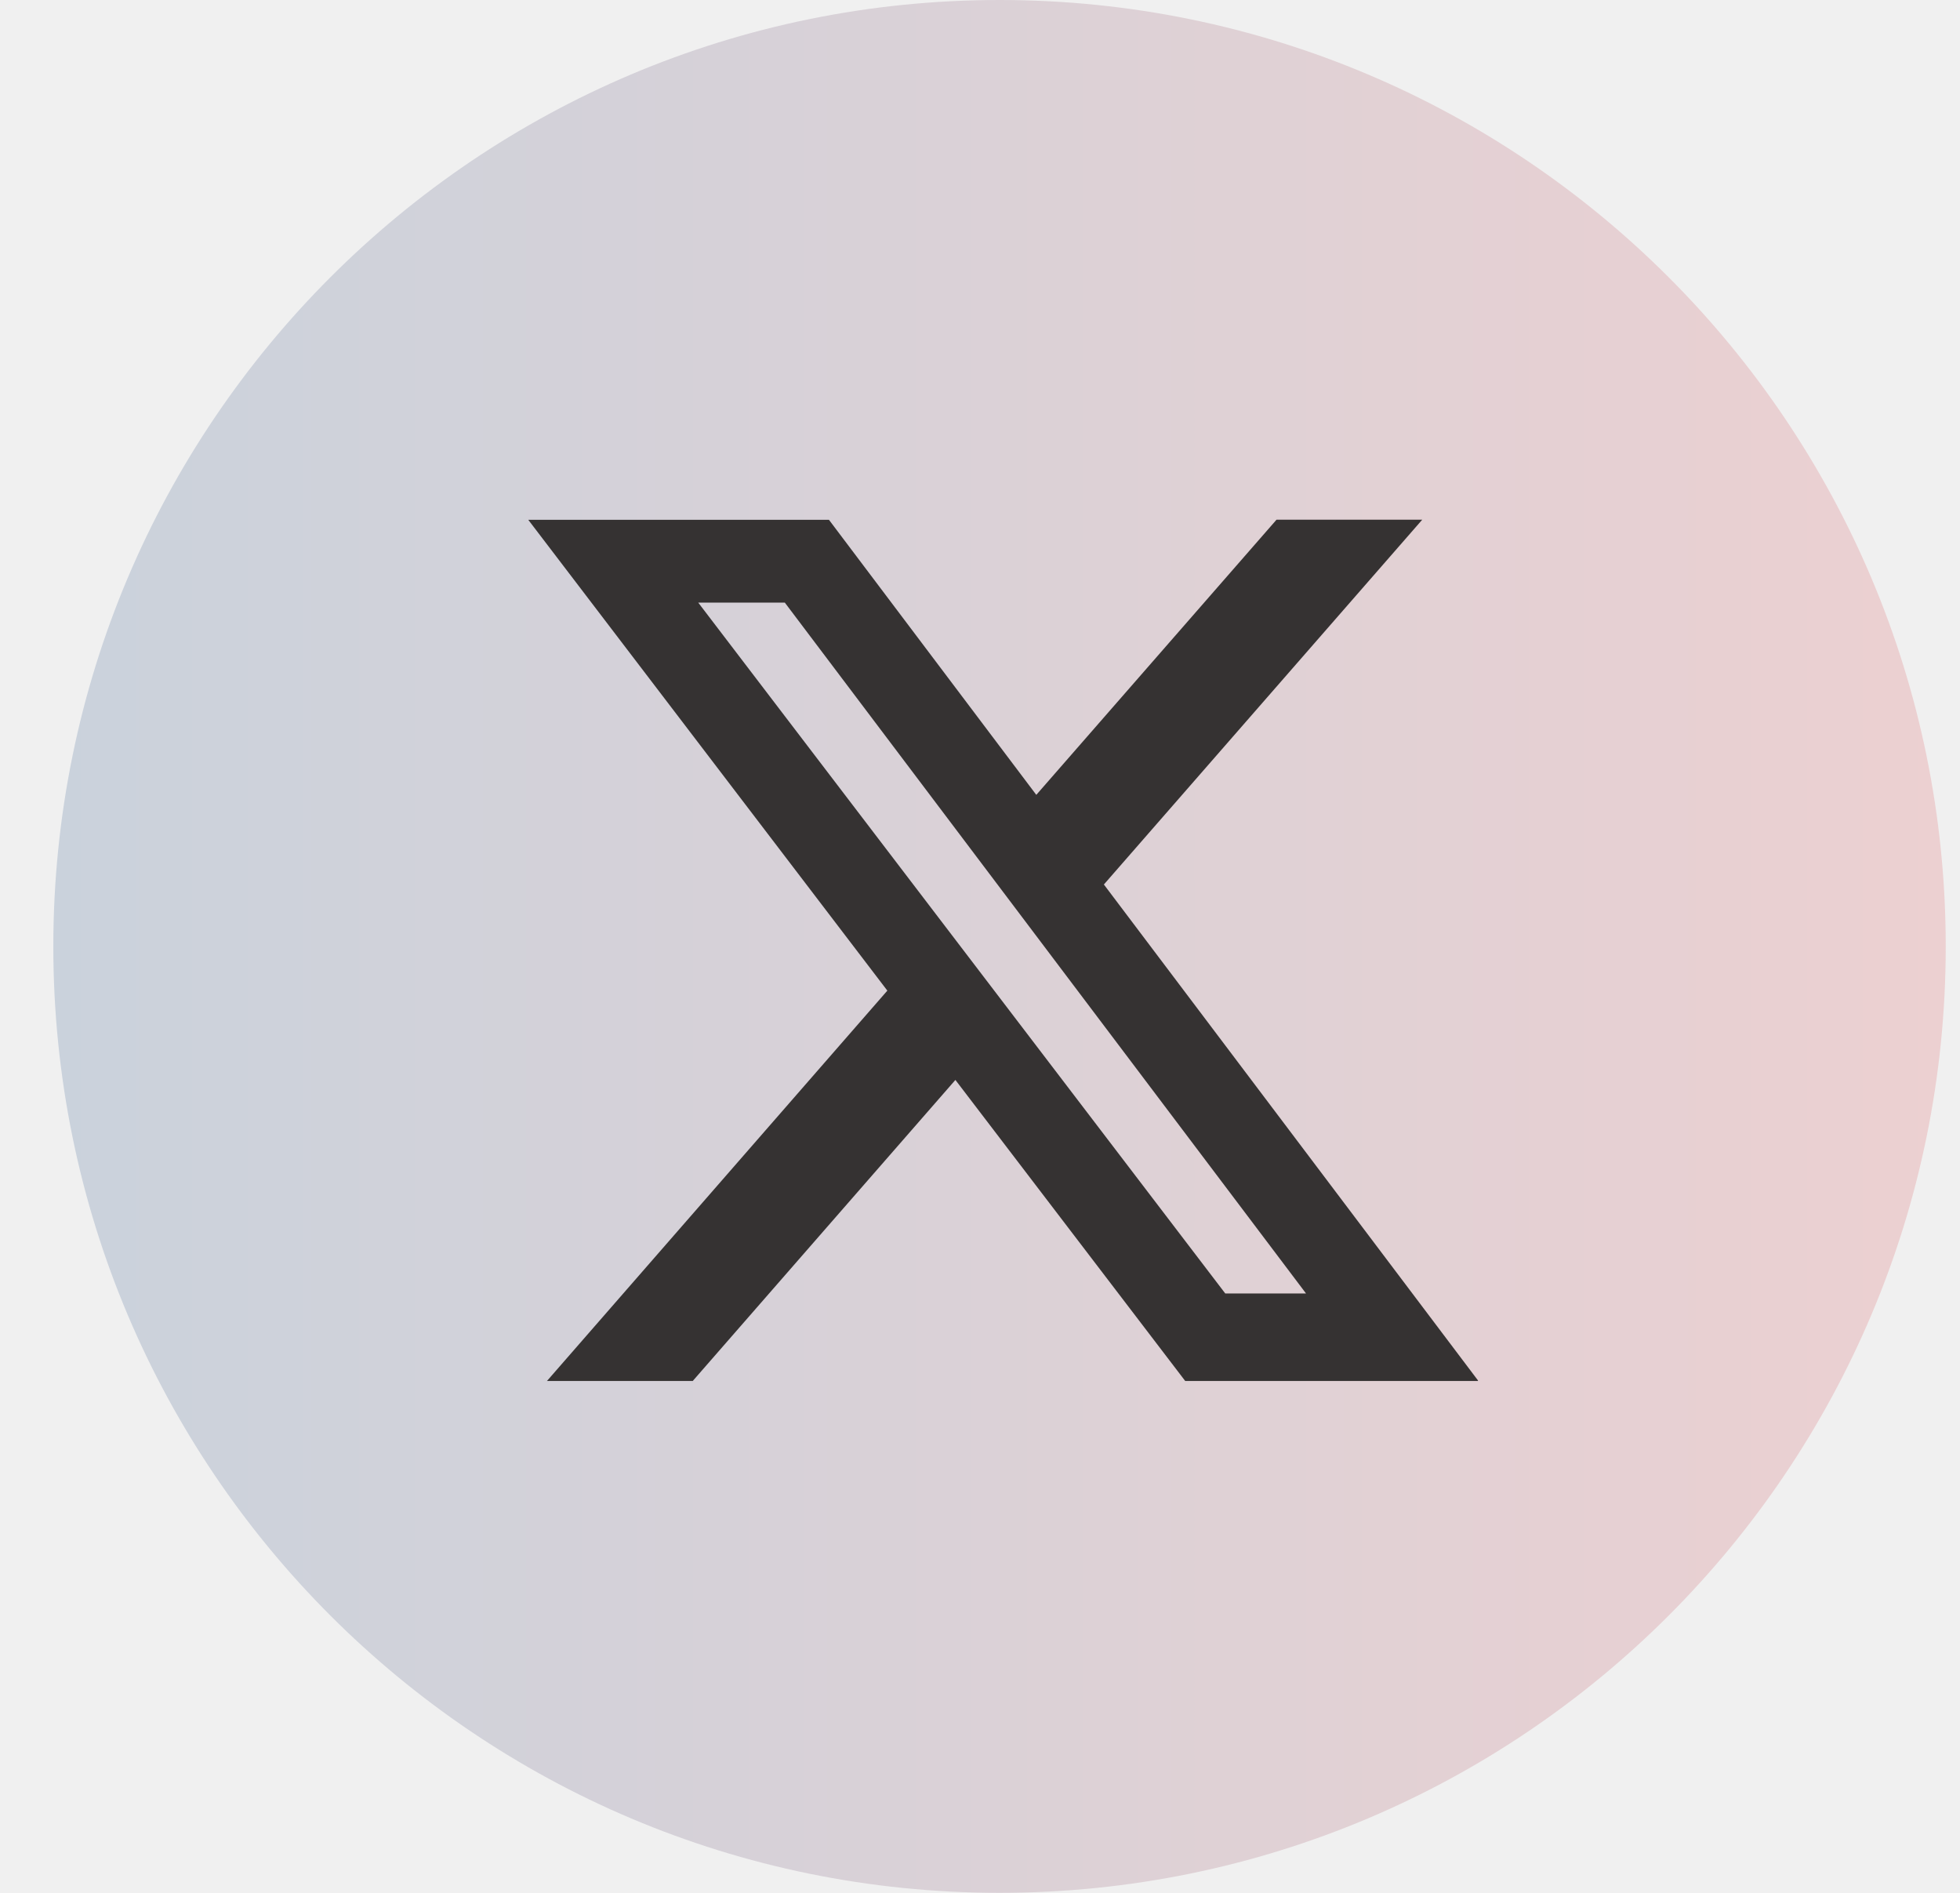
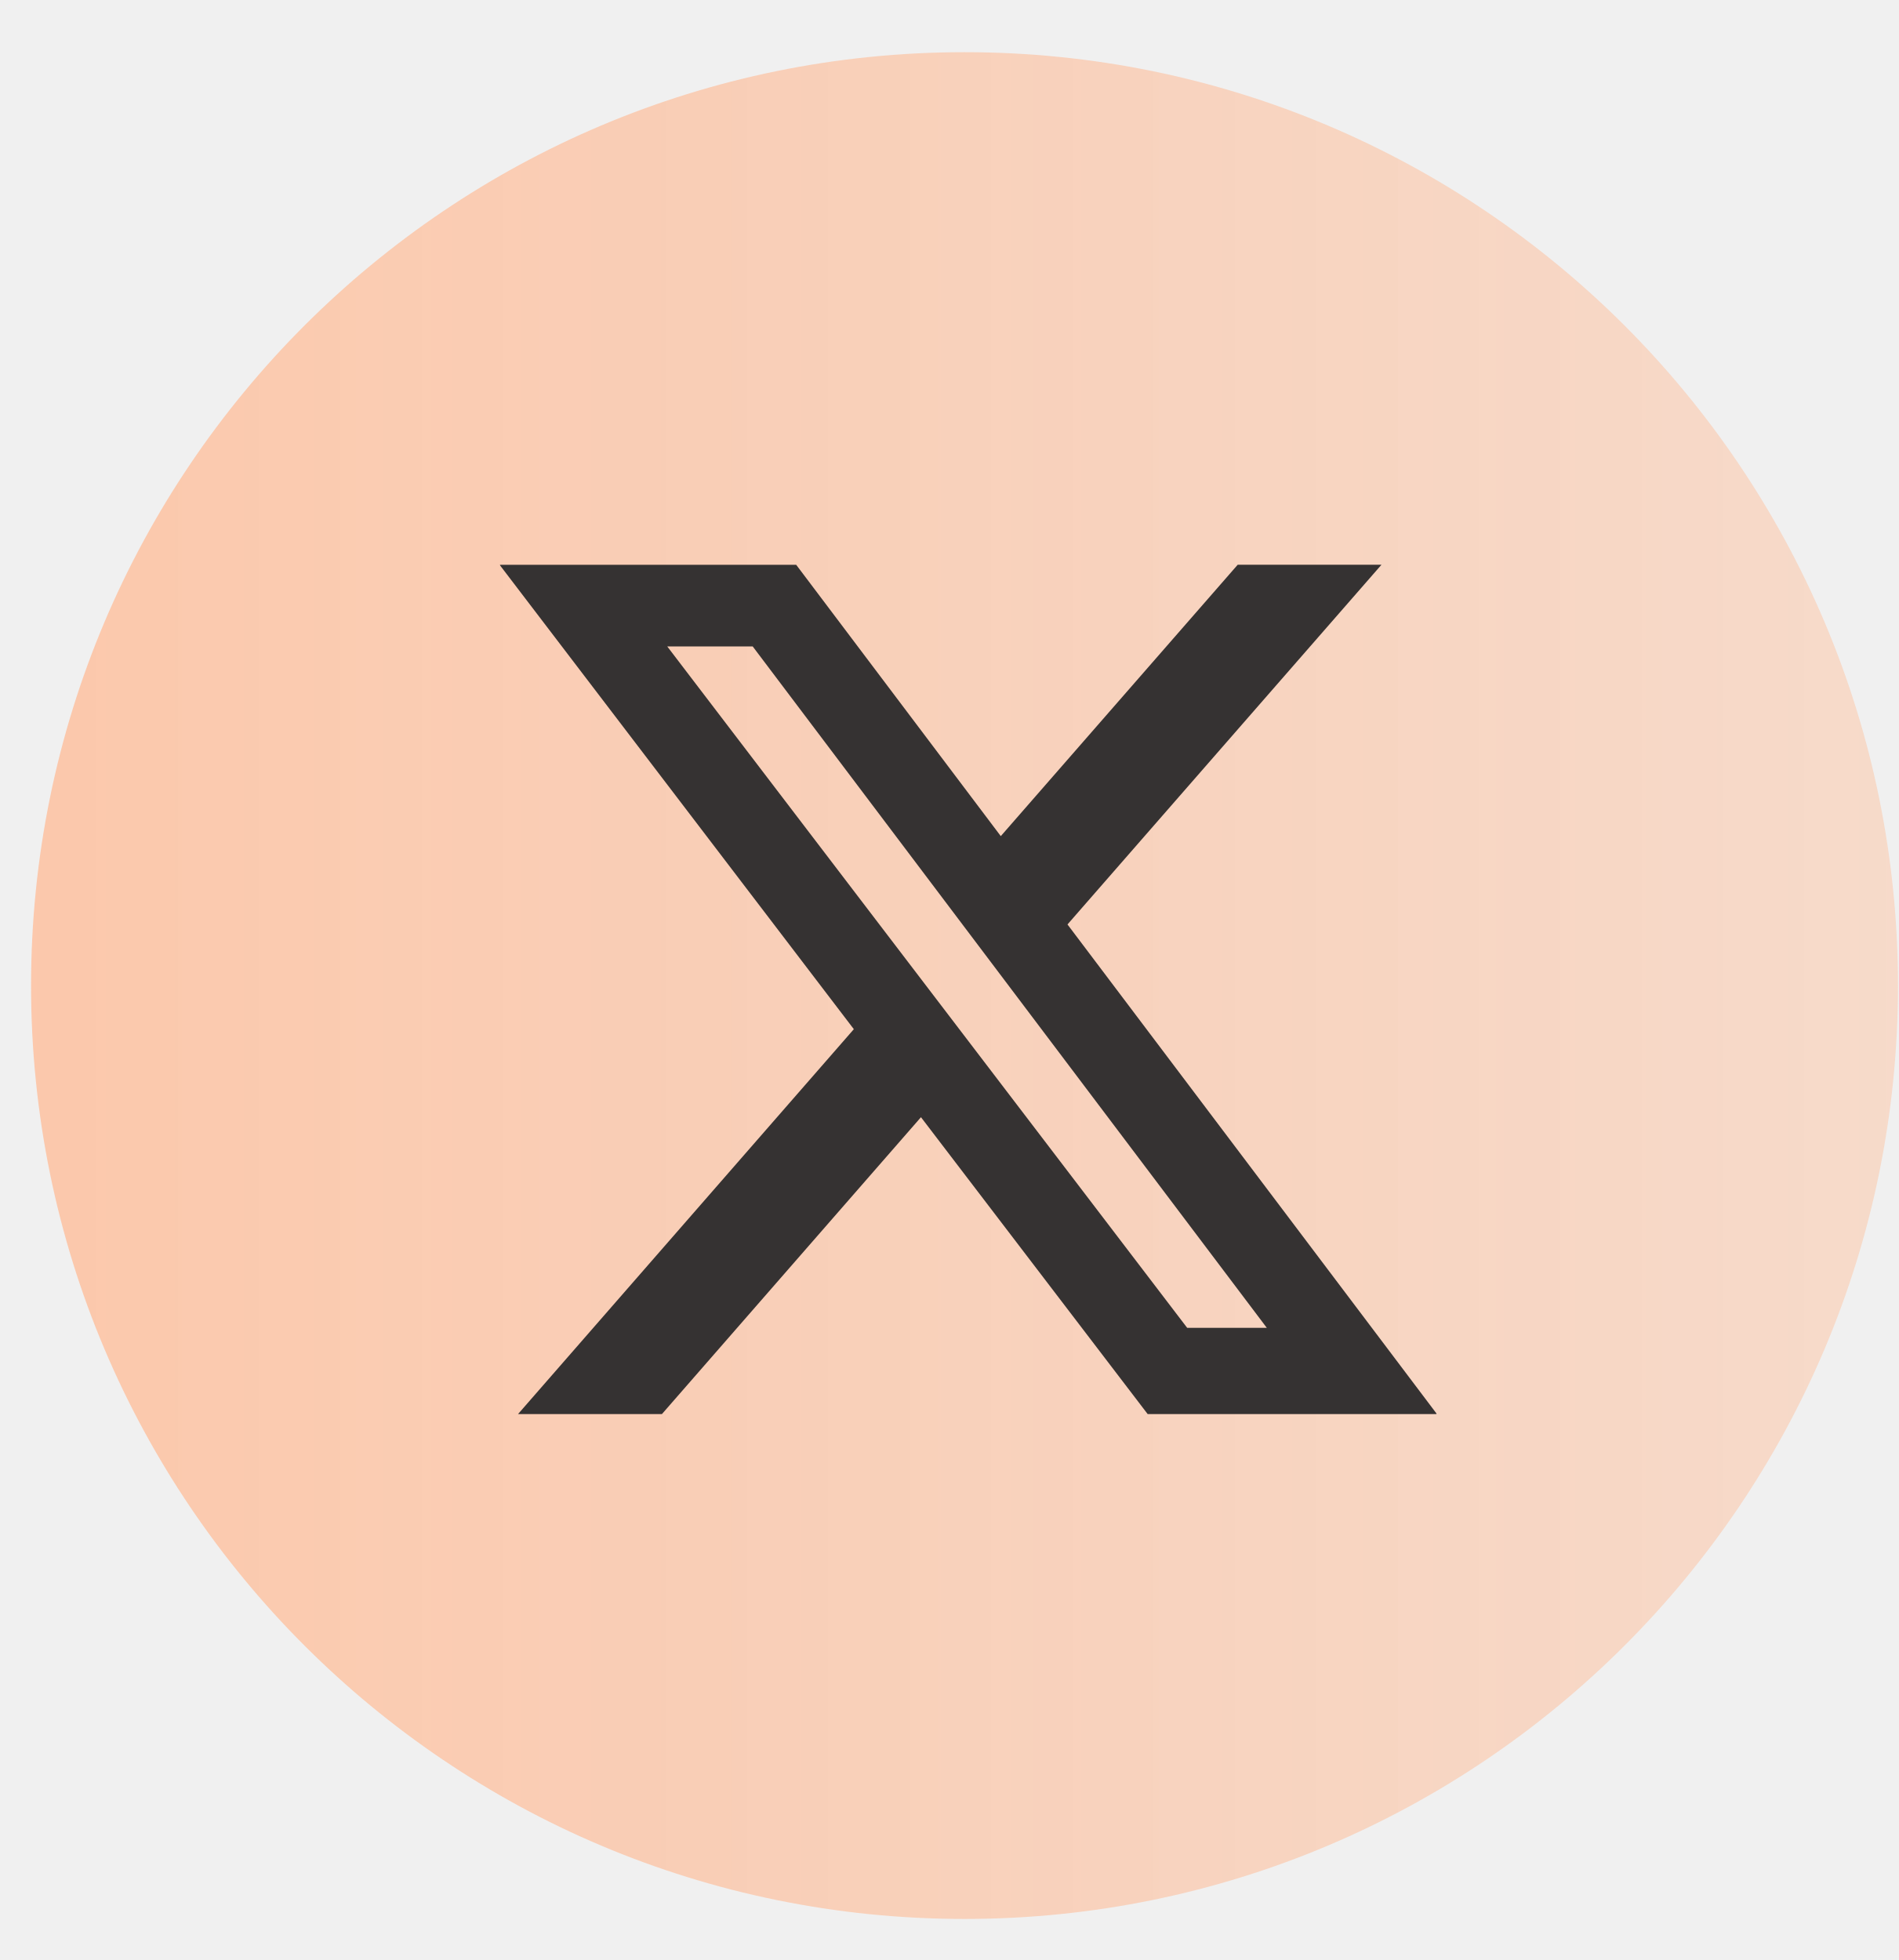
- <svg xmlns="http://www.w3.org/2000/svg" width="29" height="28" viewBox="0 0 29 28" fill="none">
-   <circle cx="14.789" cy="14" r="14" fill="url(#paint0_linear_439_389)" />
-   <g clip-path="url(#clip0_439_389)">
-     <mask id="mask0_439_389" style="mask-type:luminance" maskUnits="userSpaceOnUse" x="7" y="7" width="15" height="15">
-       <path d="M7.816 7.028H21.874V21.086H7.816V7.028Z" fill="white" />
+ <svg xmlns="http://www.w3.org/2000/svg" width="31" height="32" viewBox="0 0 31 32" fill="none">
+   <circle cx="15.746" cy="16.091" r="15.239" fill="url(#paint0_linear_881_94)" />
+   <g clip-path="url(#clip0_881_94)">
+     <mask id="mask0_881_94" style="mask-type:luminance" maskUnits="userSpaceOnUse" x="8" y="8" width="16" height="16">
+       <path d="M8.156 8.503H23.458V23.804H8.156V8.503Z" fill="white" />
    </mask>
-     <g mask="url(#mask0_439_389)">
-       <path d="M18.887 7.688H21.043L16.333 13.084L21.874 20.428H17.536L14.136 15.975L10.25 20.428H8.093L13.129 14.654L7.816 7.689H12.265L15.333 11.758L18.887 7.688ZM18.129 19.134H19.324L11.612 8.914H10.331L18.129 19.134Z" fill="#353232" />
+     <g mask="url(#mask0_881_94)">
+       <path d="M20.206 9.22H22.553L17.427 15.093L23.458 23.087H18.736L15.035 18.24L10.806 23.087H8.457L13.939 16.803L8.156 9.221H12.998L16.338 13.651L20.206 9.22ZM19.381 21.679H20.681L12.288 10.554H10.893L19.381 21.679Z" fill="#353232" />
    </g>
  </g>
  <defs>
-     <linearGradient id="paint0_linear_439_389" x1="0.789" y1="14" x2="28.789" y2="14" gradientUnits="userSpaceOnUse">
-       <stop stop-color="#CAD2DC" />
-       <stop offset="1" stop-color="#ECD0D1" />
+     <linearGradient id="paint0_linear_881_94" x1="0.508" y1="16.091" x2="30.985" y2="16.091" gradientUnits="userSpaceOnUse">
+       <stop stop-color="#FDC1A0" stop-opacity="0.86" />
+       <stop offset="1" stop-color="#F8D3BE" stop-opacity="0.77" />
    </linearGradient>
-     <clipPath id="clip0_439_389">
-       <rect width="14.058" height="14.058" fill="white" transform="translate(7.81641 7.02832)" />
+     <clipPath id="clip0_881_94">
+       <rect width="15.301" height="15.301" fill="white" transform="translate(8.15625 8.50293)" />
    </clipPath>
  </defs>
</svg>
